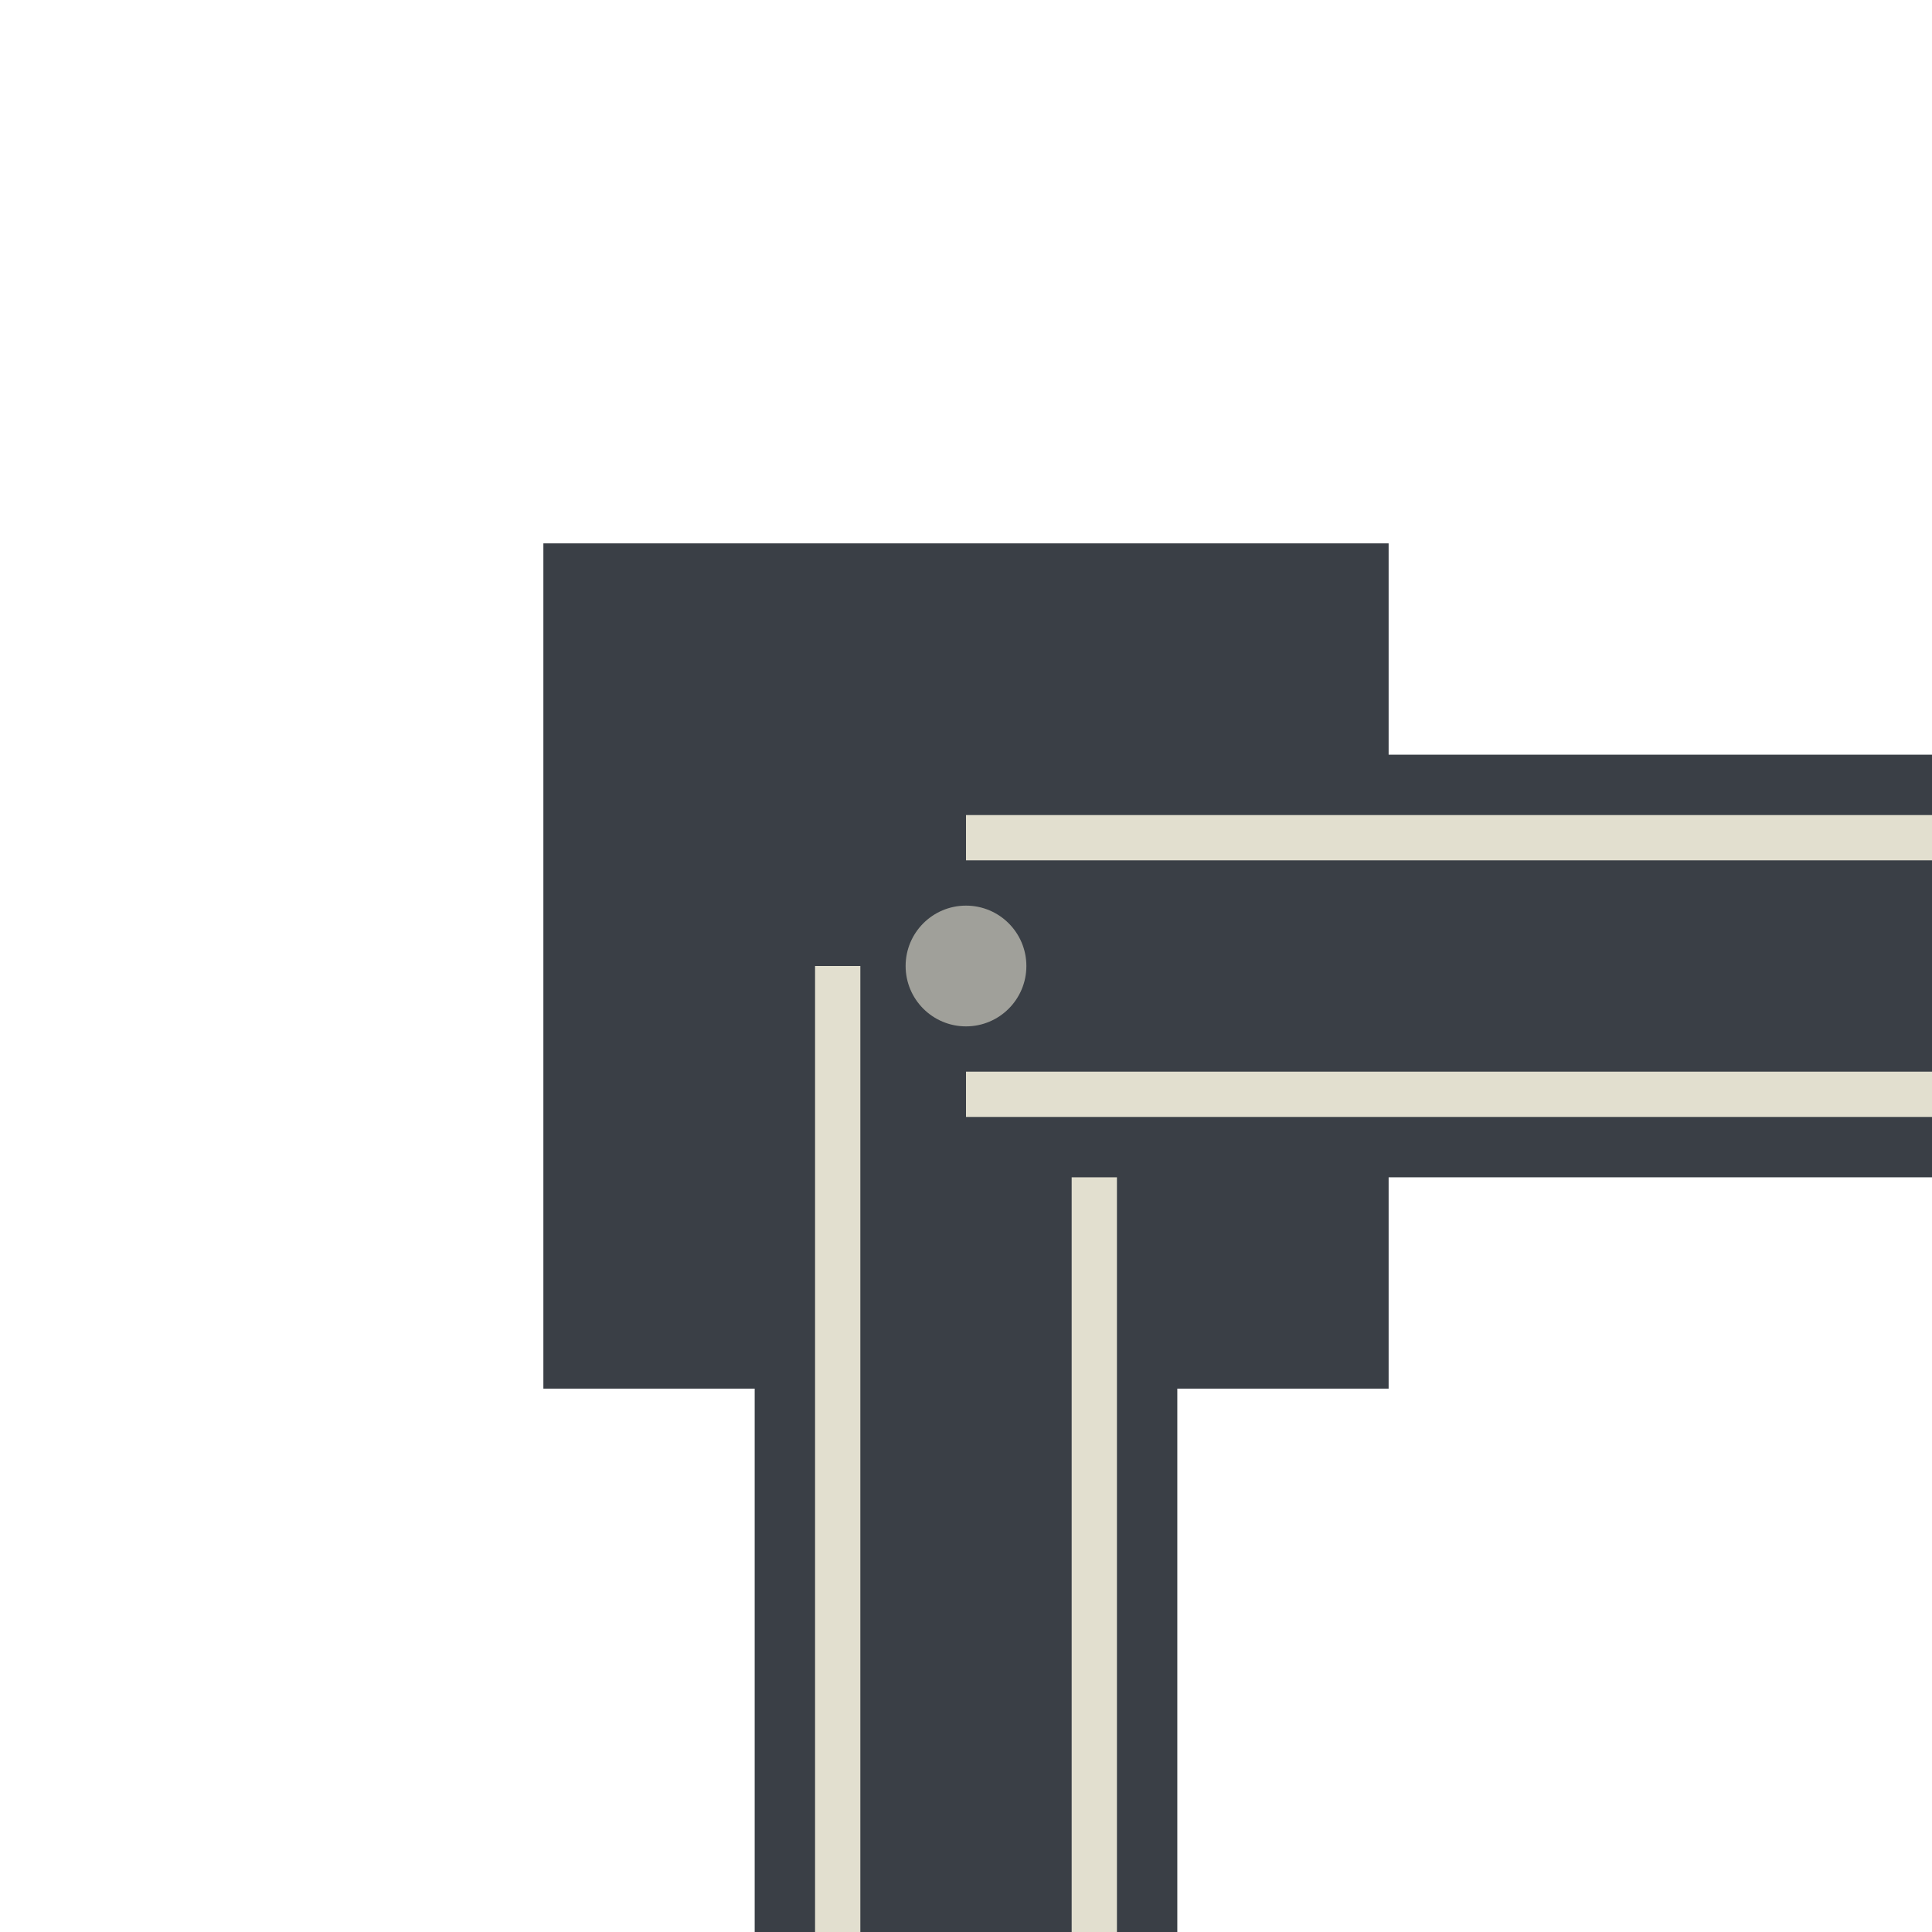
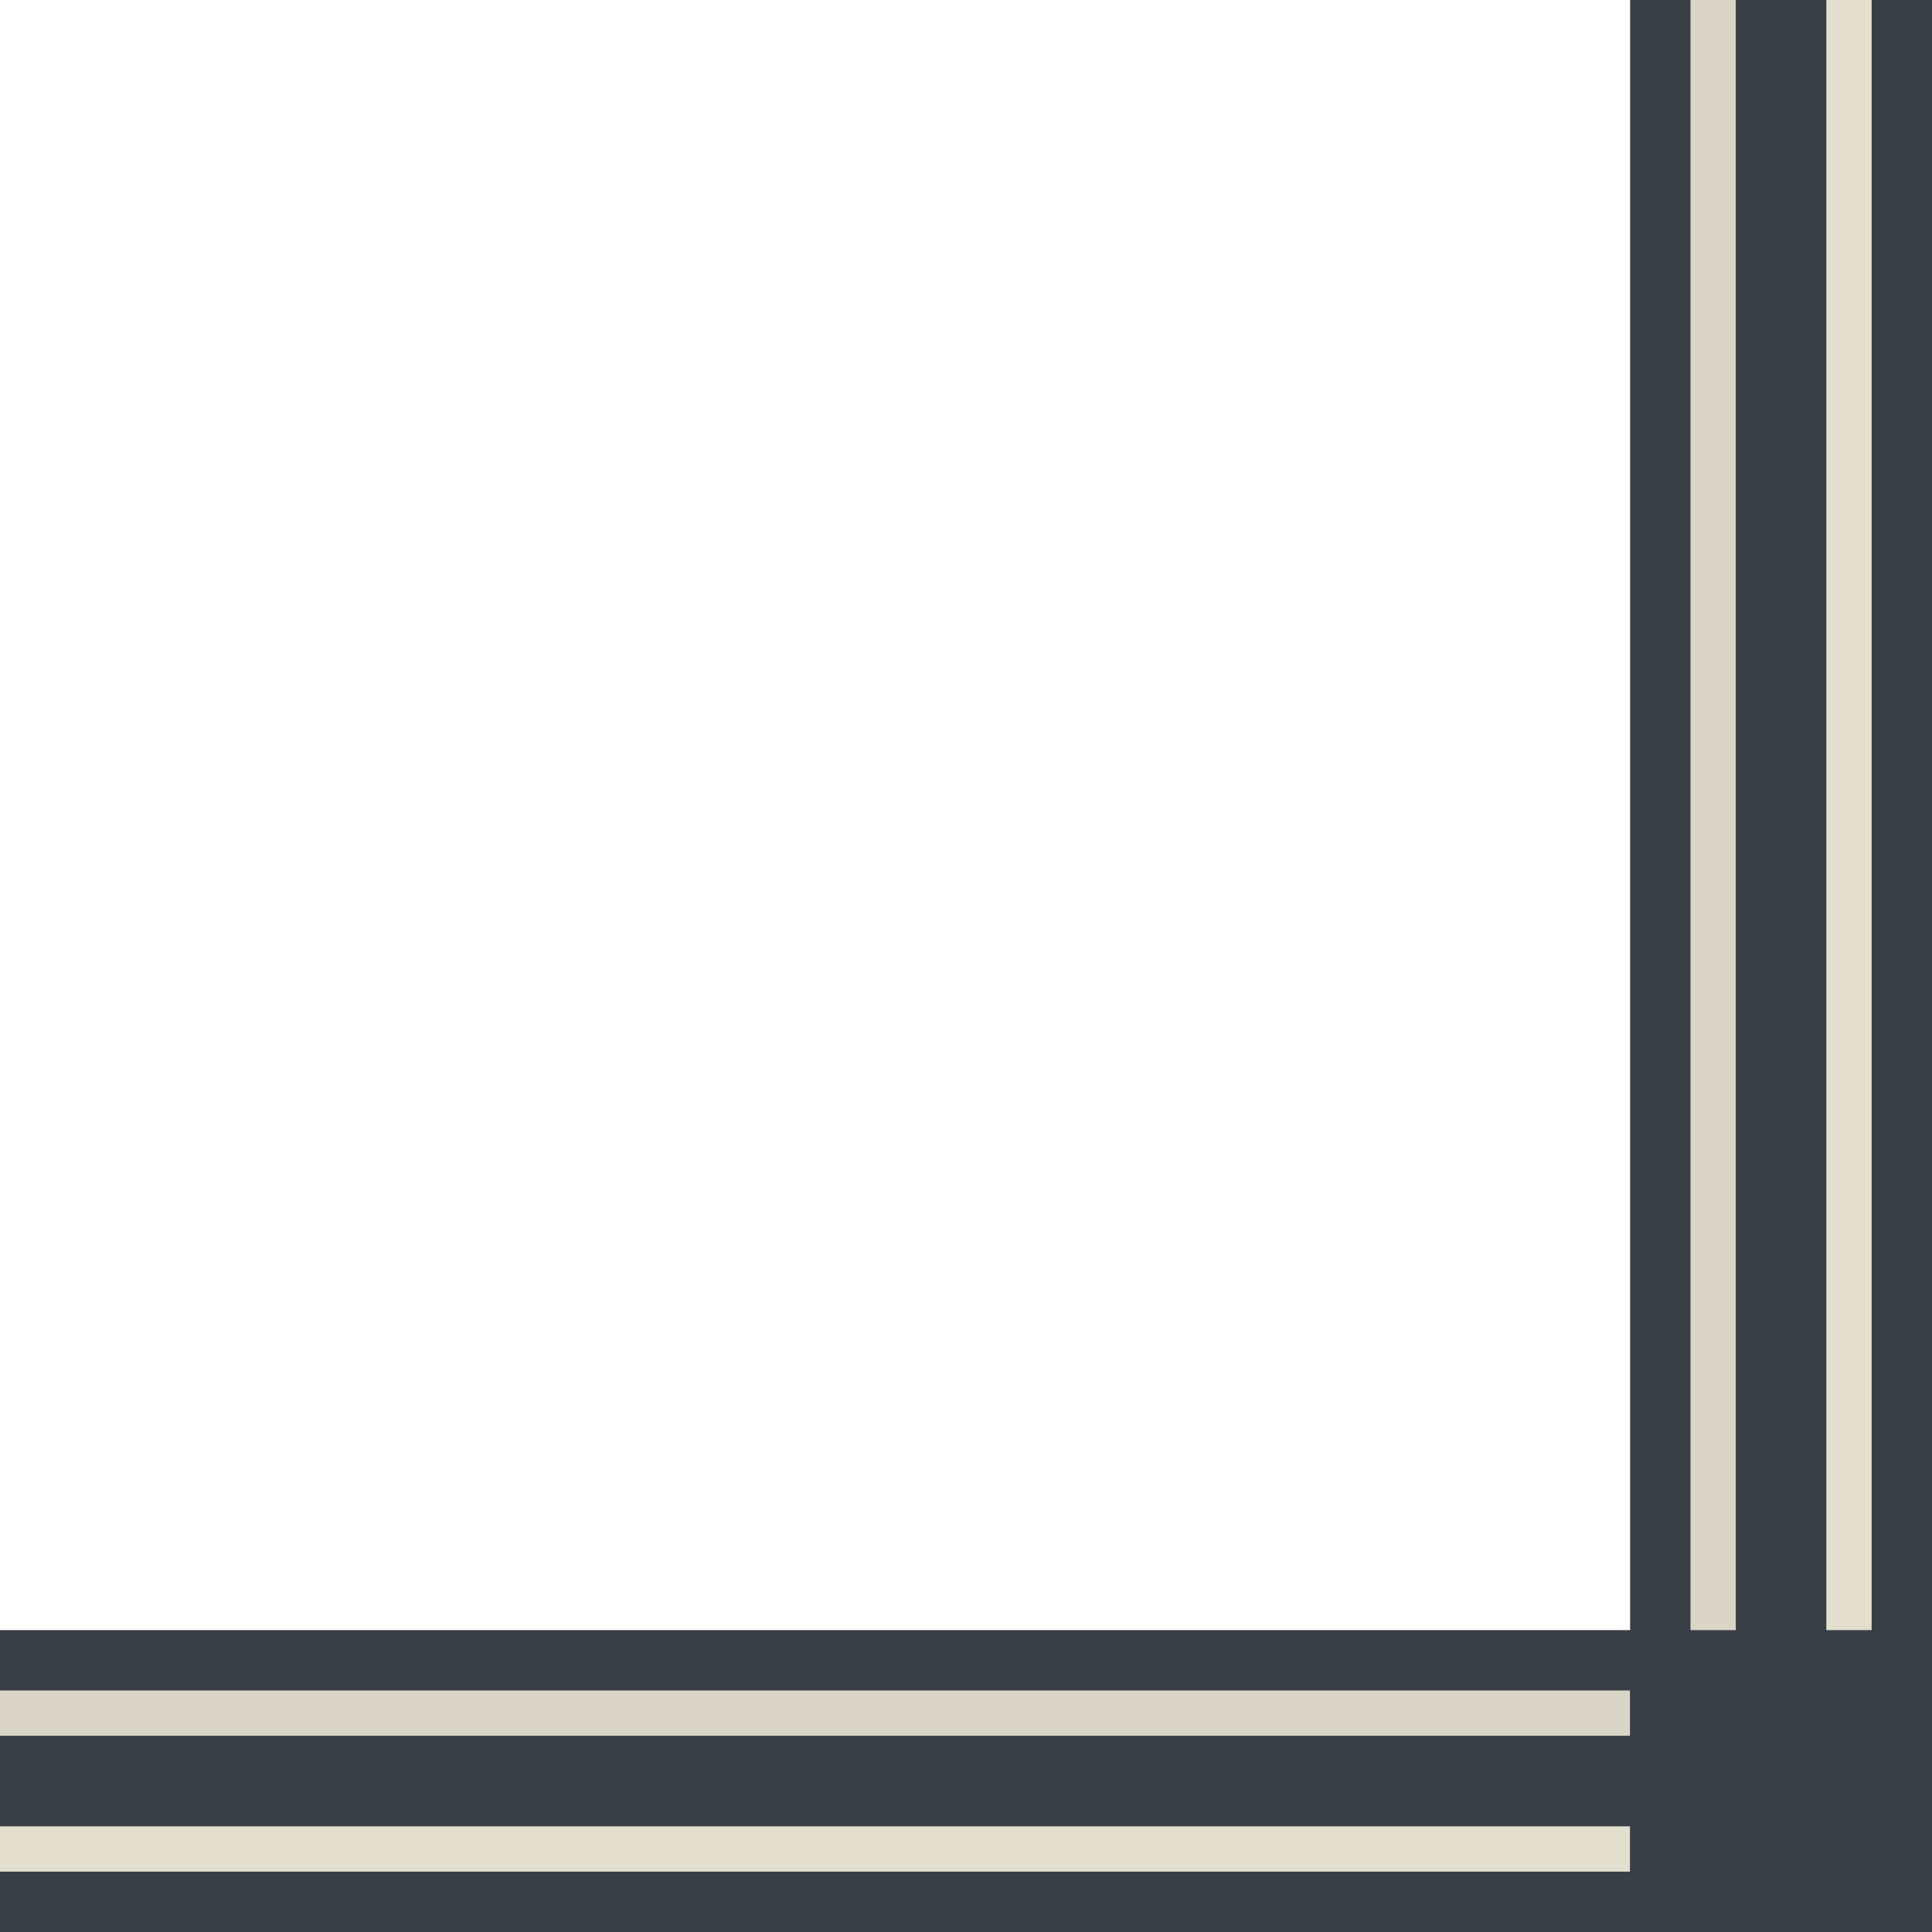
<svg xmlns="http://www.w3.org/2000/svg" width="64" height="64" viewBox="0 0 64 64">
  <rect width="64" height="64" fill="none" />
-   <rect x="18" y="18" width="28" height="28" fill="#3a3f46" />
-   <rect x="25.0" y="32" width="14" height="32" fill="#3a3f46" />
-   <rect x="27.0" y="32" width="1.5" height="32" fill="#f4f1de" opacity="0.9" />
-   <rect x="35.5" y="32" width="1.5" height="32" fill="#f4f1de" opacity="0.9" />
-   <rect x="32" y="25.0" width="32" height="14" fill="#3a3f46" />
-   <rect x="32" y="27.0" width="32" height="1.5" fill="#f4f1de" opacity="0.9" />
-   <rect x="32" y="35.5" width="32" height="1.5" fill="#f4f1de" opacity="0.9" />
-   <circle cx="32" cy="32" r="2" fill="#f4f1de" opacity="0.55" />
+   <rect x="0" y="54" width="64" height="10" fill="#3a3f46" />
+   <rect x="0" y="56" width="64" height="1.5" fill="#f4f1de" opacity="0.85" />
+   <rect x="0" y="60.5" width="64" height="1.5" fill="#f4f1de" opacity="0.9" />
+   <rect x="54" y="0" width="10" height="64" fill="#3a3f46" />
+   <rect x="56" y="0" width="1.5" height="64" fill="#f4f1de" opacity="0.85" />
+   <rect x="60.5" y="0" width="1.5" height="64" fill="#f4f1de" opacity="0.9" />
+   <rect x="54" y="54" width="10" height="10" fill="#3a3f46" />
</svg>
